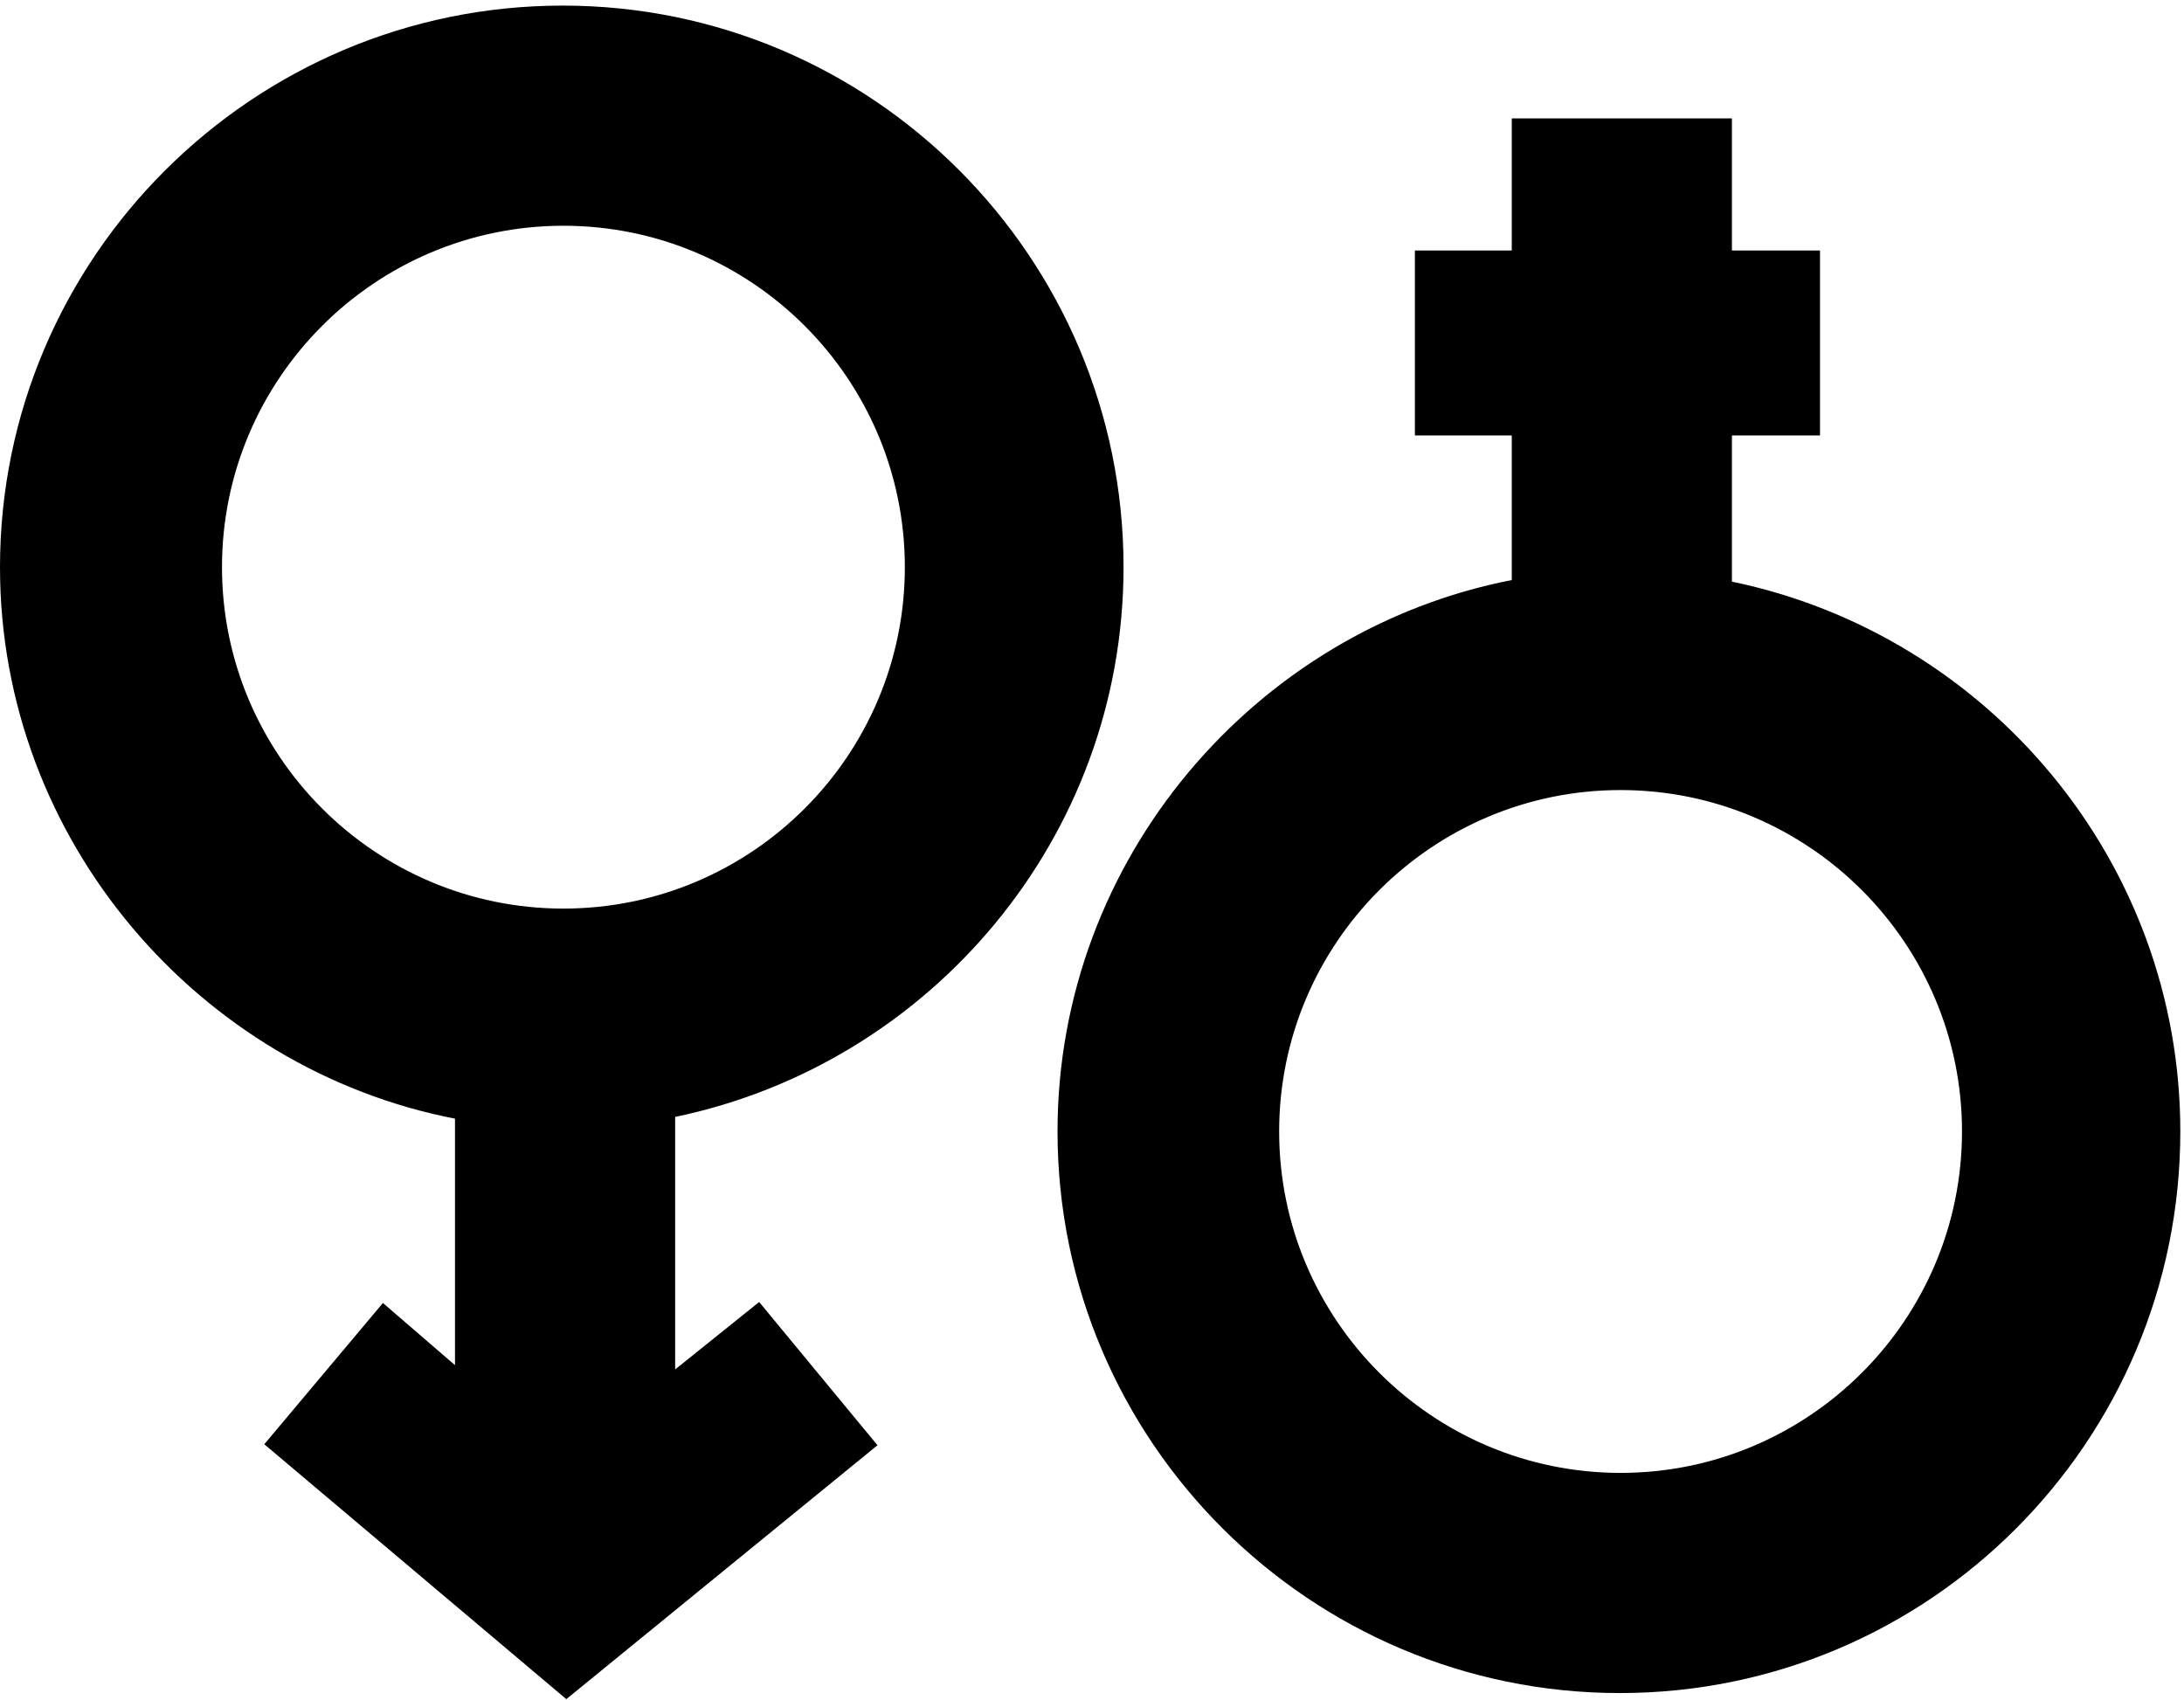
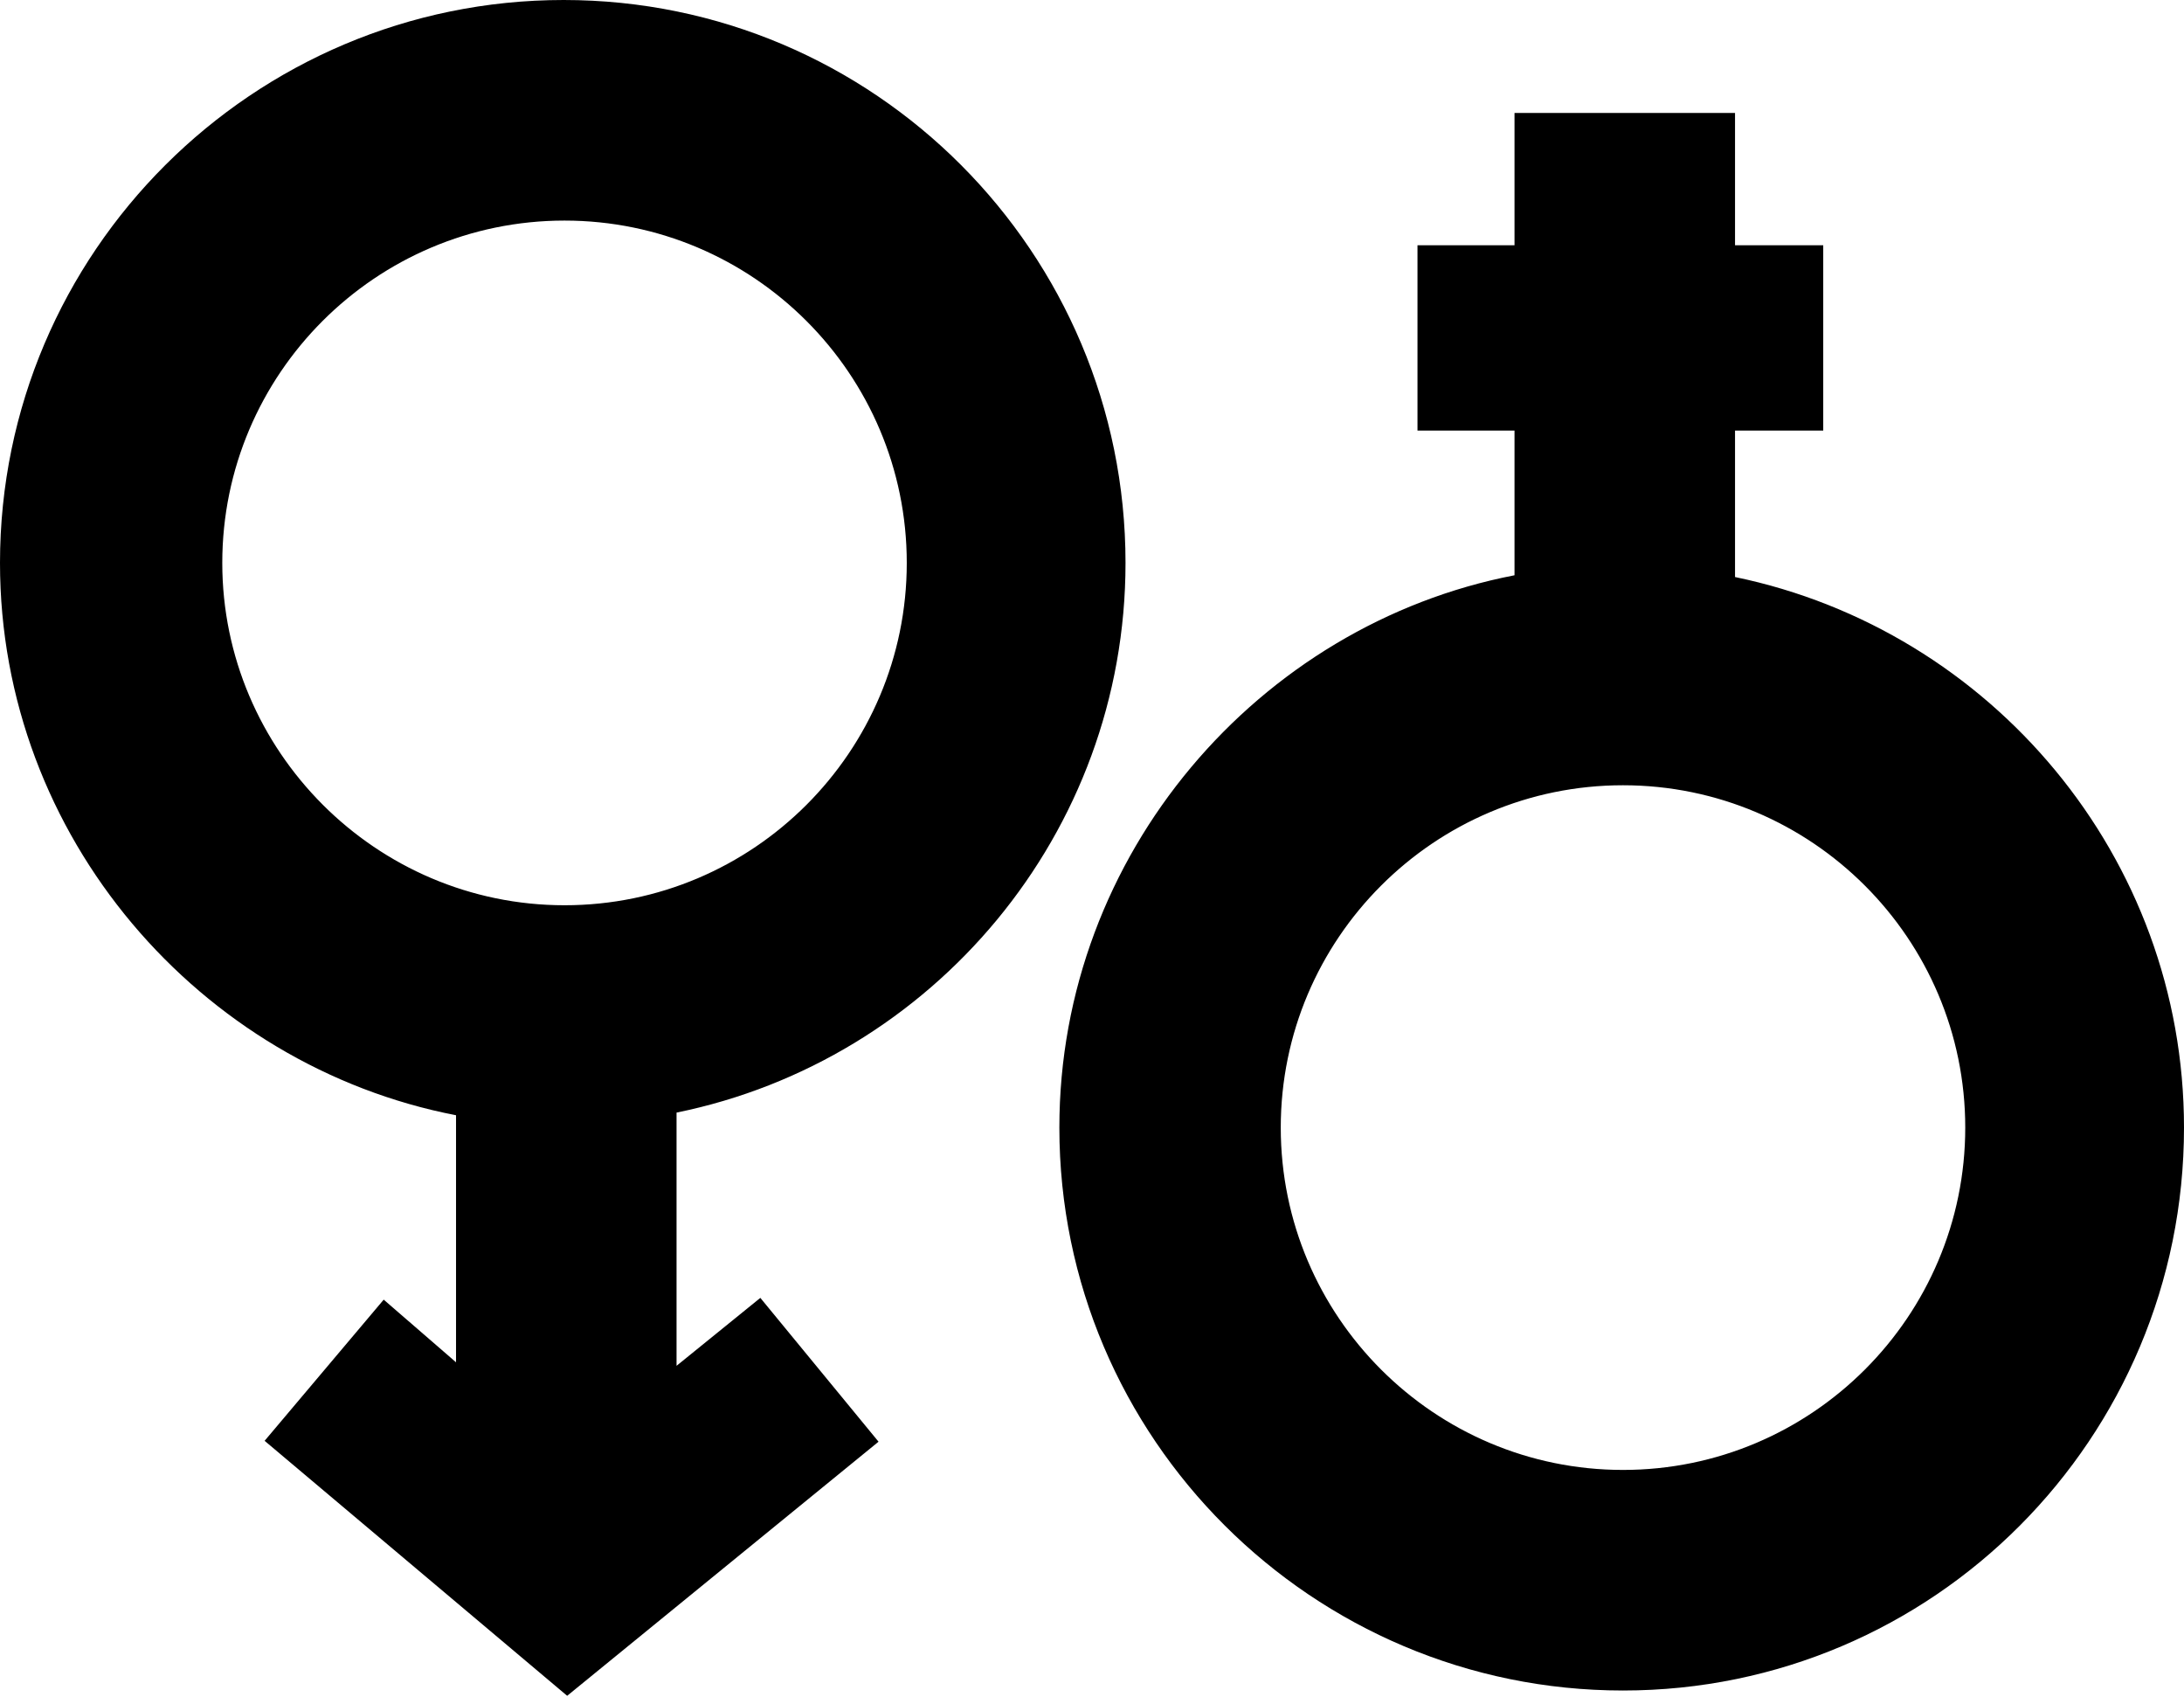
- <svg xmlns="http://www.w3.org/2000/svg" width="248" height="193">
-   <g fill="#000" fill-rule="nonzero">
-     <path d="M196.666 66.047V49.445h10v-21h-10v-15h-25v15h-11v21h11v16.424c-29 5.64-51.581 31.564-51.581 62.617 0 35.162 28.69 63.769 63.852 63.769 35.163 0 63.645-28.606 63.645-63.769 0-30.717-21.916-56.427-50.916-62.439zm-12.645 101.207c-21.377 0-38.769-17.392-38.769-38.769 0-21.378 17.392-38.77 38.769-38.77 21.378 0 38.77 17.392 38.77 38.77-.001 21.378-17.392 38.769-38.77 38.769zM127.581 64.404c0-35.162-28.523-63.769-63.686-63.769S0 29.242 0 64.404c0 31.068 22.666 57.003 51.666 62.625v27.99l-8.184-7.057-13.471 16.039 34.295 28.945 35.335-28.831-13.437-16.268-9.537 7.658v-28.674c28.999-6.027 50.914-31.726 50.914-62.427zm-102.373 0c0-21.377 17.392-38.769 38.77-38.769 21.378 0 38.77 17.392 38.77 38.769 0 21.378-17.392 38.77-38.77 38.77-21.378 0-38.77-17.392-38.77-38.77z" />
-   </g>
+ <svg xmlns="http://www.w3.org/2000/svg" viewBox="0 0 247.6 192.3">
+   <path d="M196.7 65.4V48.8h10v-21h-10v-15h-25v15h-11v21h11v16.4c-29 5.6-51.6 31.6-51.6 62.6 0 35.2 28.7 63.8 63.9 63.8s63.6-28.6 63.6-63.8c0-30.7-21.9-56.4-50.9-62.4zM184 166.6c-21.4 0-38.8-17.4-38.8-38.8S162.6 89 184 89s38.8 17.4 38.8 38.8-17.4 38.8-38.8 38.8zM127.6 63.8C127.6 28.6 99.1 0 63.9 0S0 28.6 0 63.8c0 31.1 22.7 57 51.7 62.6v28l-8.2-7.1-13.5 16 34.3 28.9 35.3-28.8-13.4-16.3-9.5 7.7v-28.7c29-5.9 50.9-31.6 50.9-62.3zm-102.4 0C25.2 42.4 42.6 25 64 25s38.8 17.4 38.8 38.8-17.4 38.8-38.8 38.8-38.8-17.5-38.8-38.8z" />
</svg>
